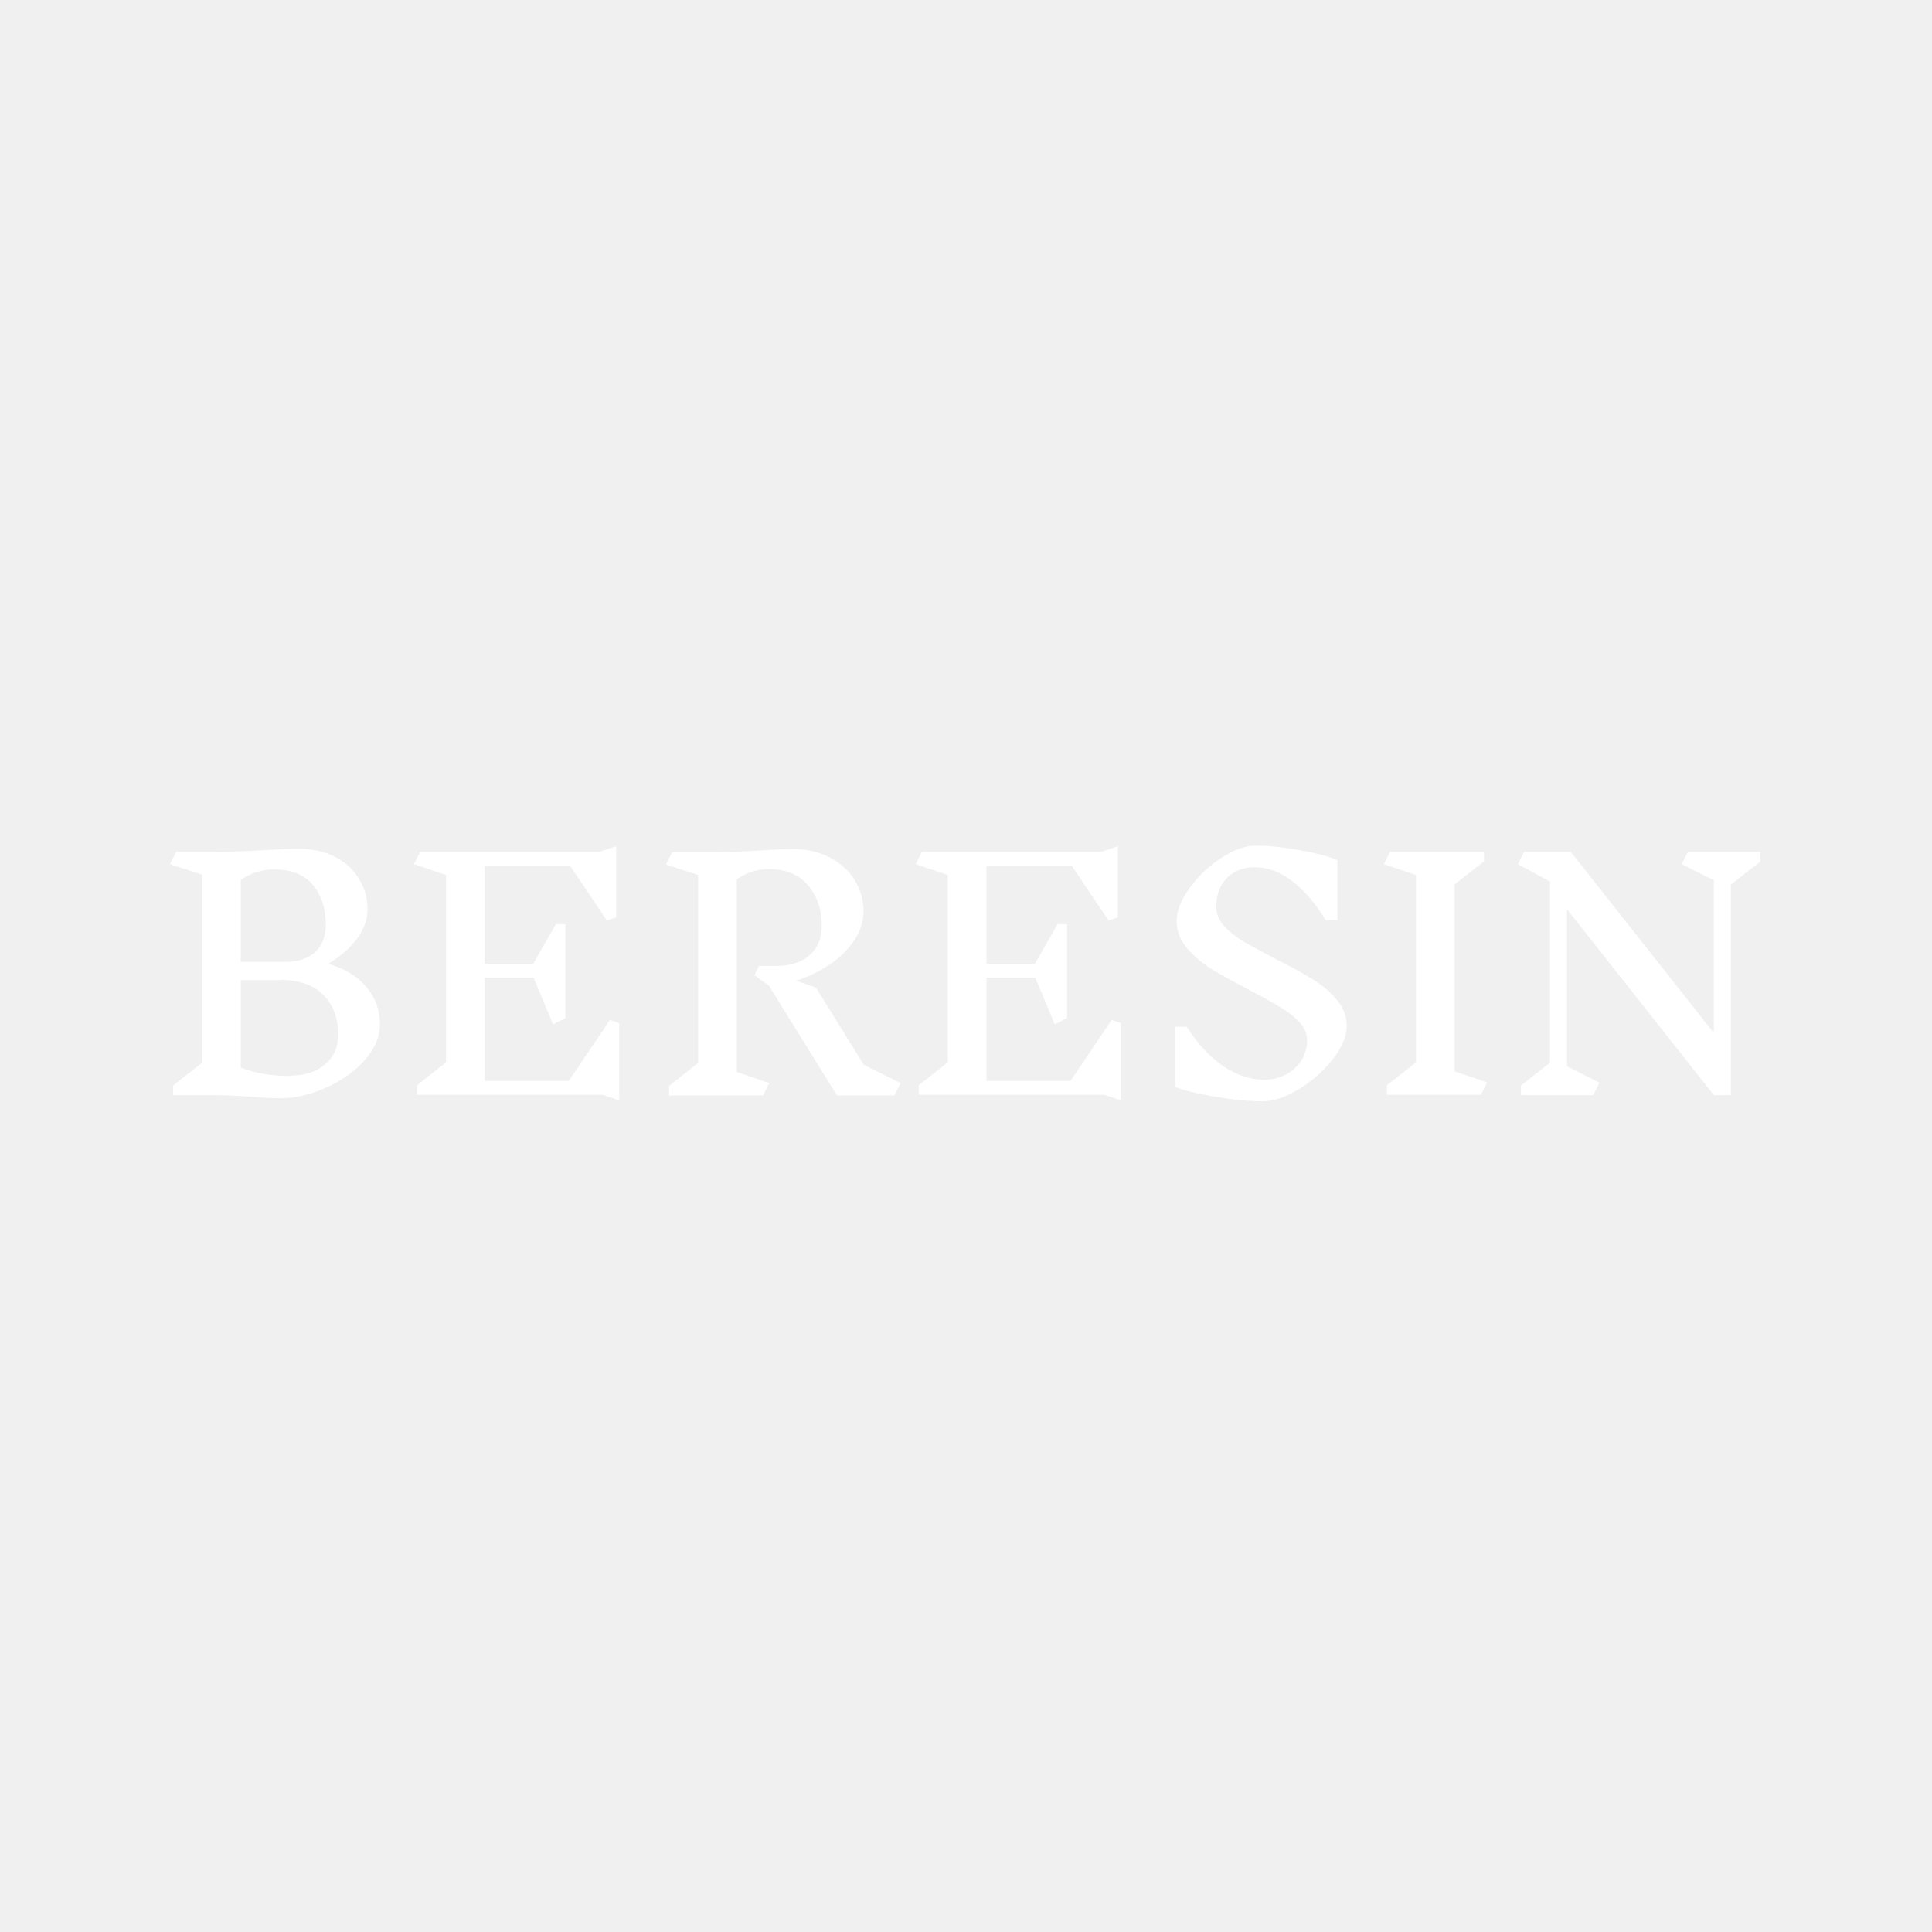
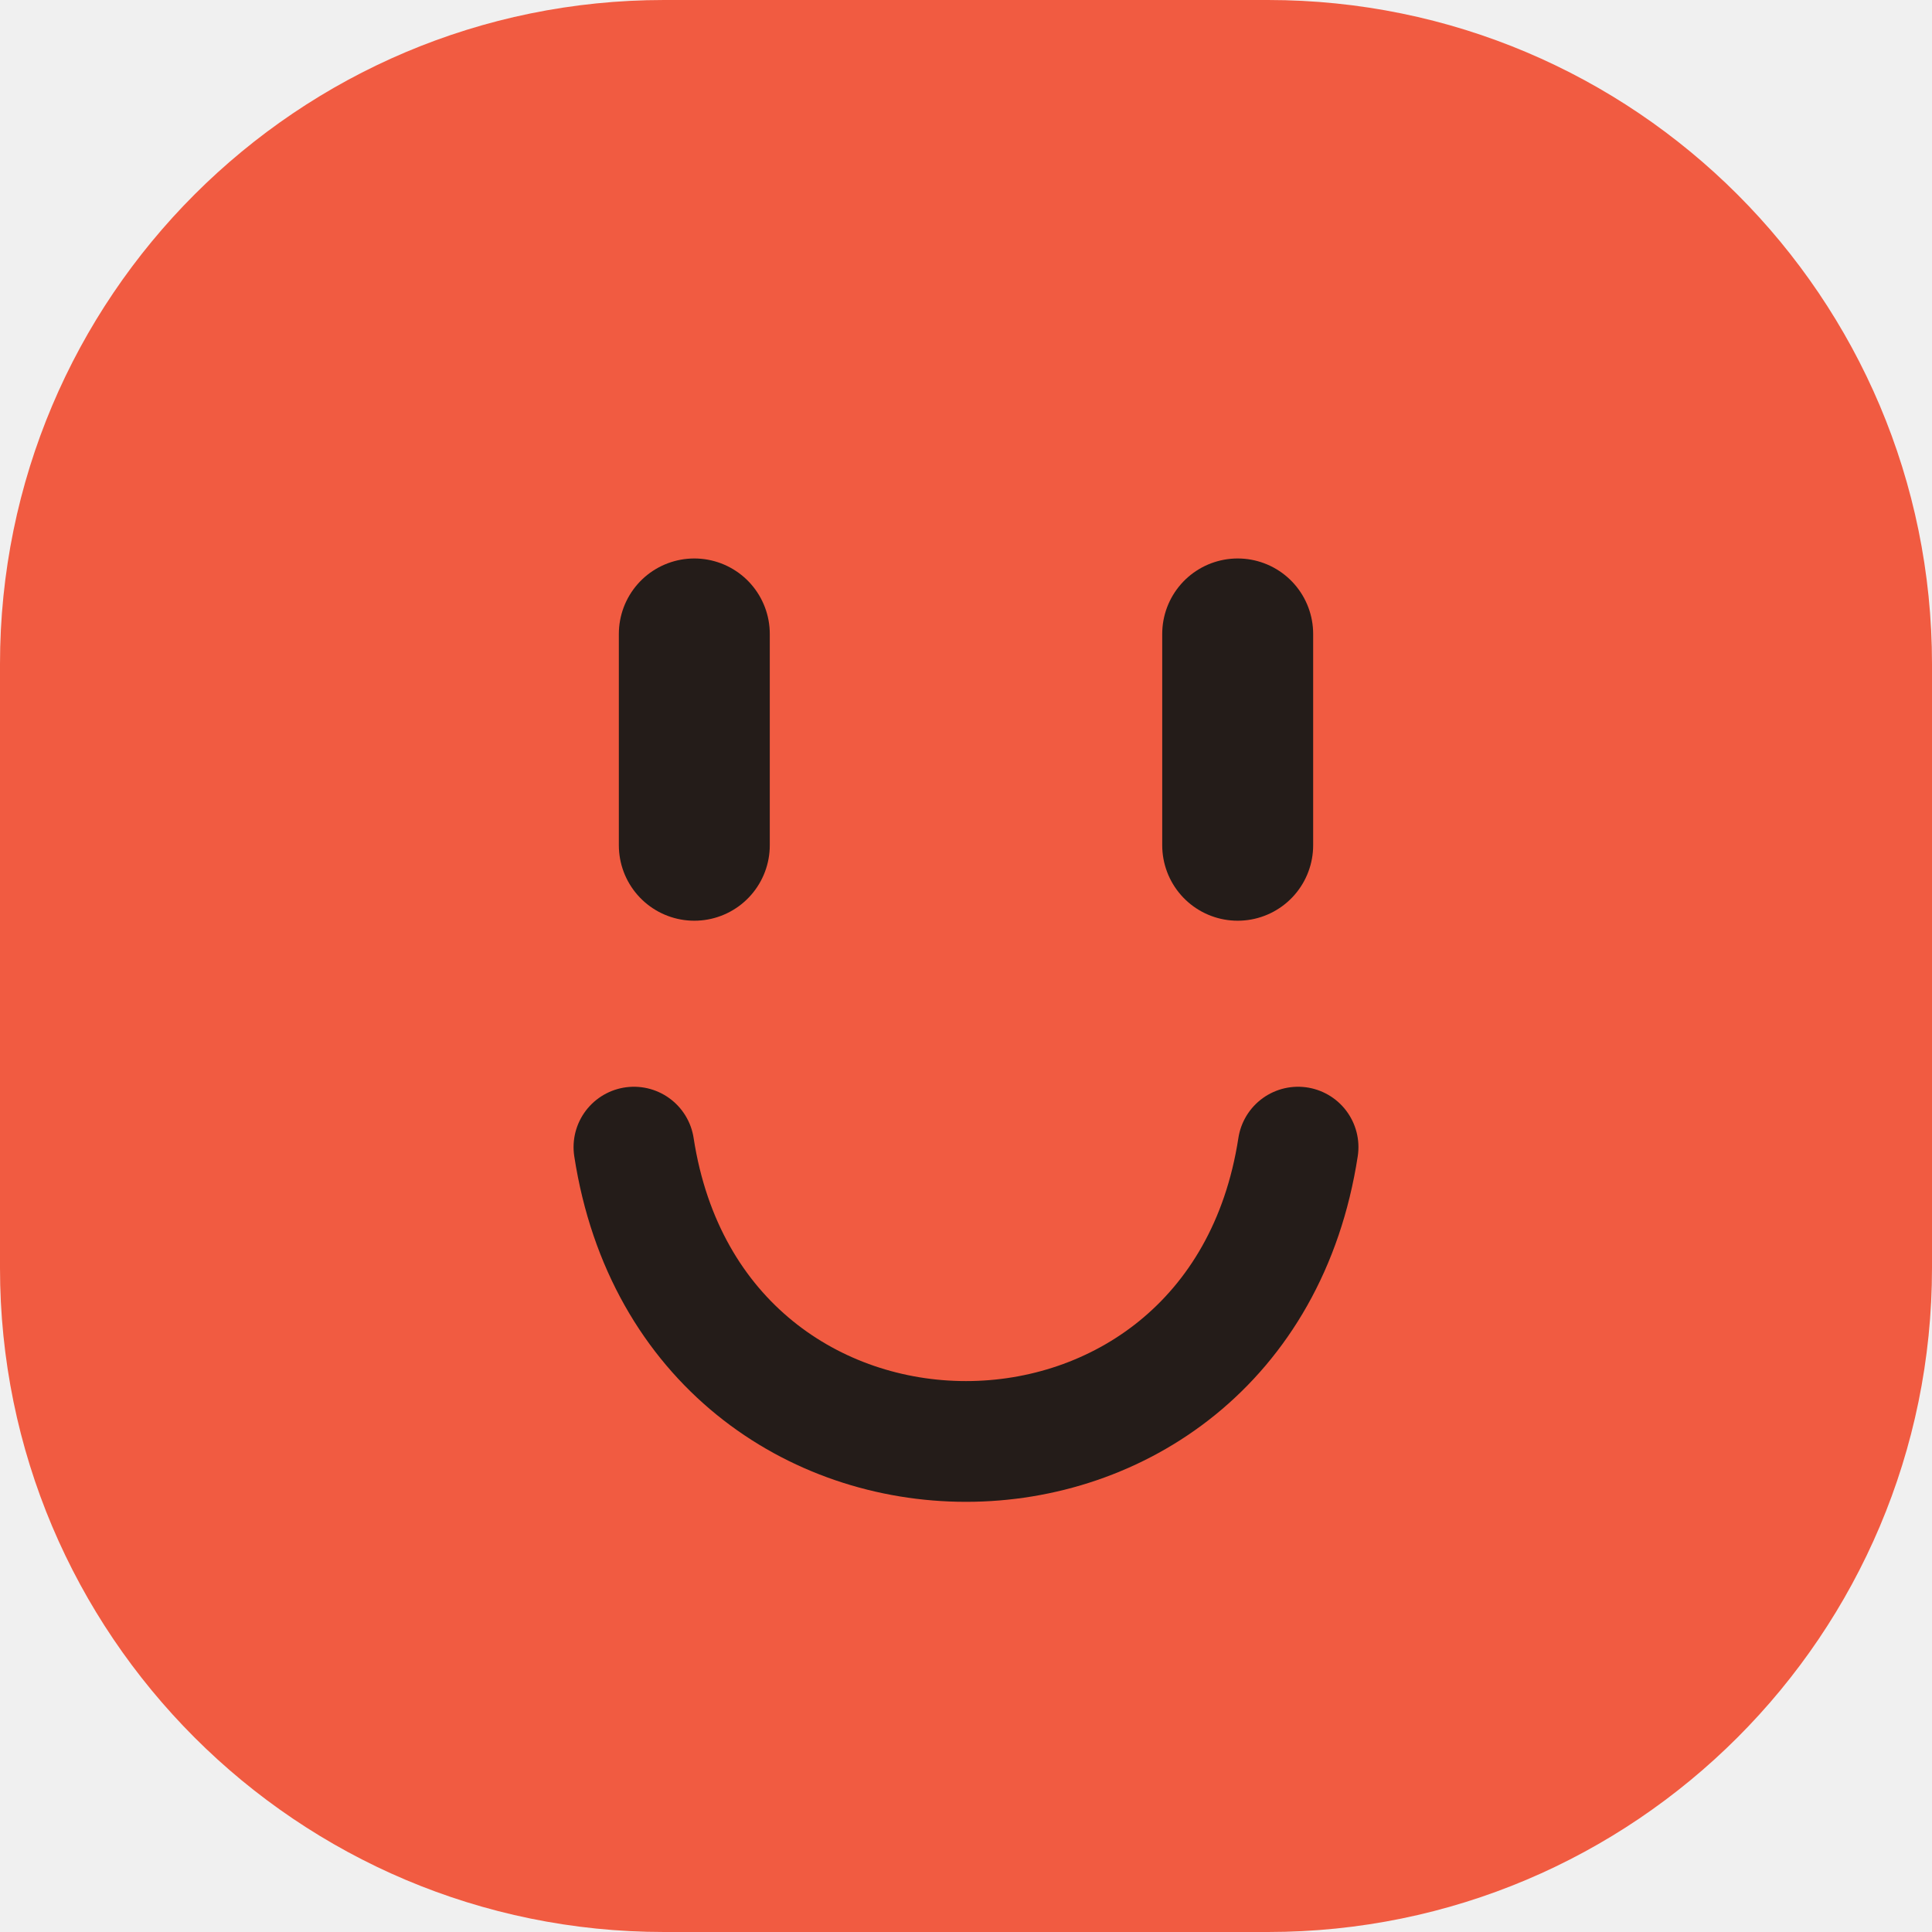
- <svg xmlns="http://www.w3.org/2000/svg" width="150" height="150" viewBox="0 0 150 150" fill="none">
-   <path d="M25.536 74.848C26.768 75.2 27.736 75.792 28.44 76.624C29.144 77.456 29.496 78.416 29.496 79.504C29.496 80.512 29.088 81.464 28.272 82.36C27.472 83.24 26.464 83.944 25.248 84.472C24.048 85 22.904 85.264 21.816 85.264C21.016 85.264 20.232 85.224 19.464 85.144C18.184 85.064 17.192 85.024 16.488 85.024H13.44V84.28L15.696 82.504V67.912L13.2 67.096L13.68 66.136H16.464C17.92 66.136 19.352 66.088 20.76 65.992C21.848 65.928 22.648 65.896 23.16 65.896C24.232 65.896 25.176 66.104 25.992 66.52C26.808 66.936 27.432 67.504 27.864 68.224C28.312 68.928 28.536 69.72 28.536 70.6C28.536 71.4 28.256 72.168 27.696 72.904C27.152 73.624 26.432 74.256 25.536 74.8V74.848ZM25.296 71.8C25.296 70.536 24.96 69.504 24.288 68.704C23.616 67.904 22.616 67.504 21.288 67.504C20.328 67.504 19.464 67.776 18.696 68.32V74.68H22.128C23.12 74.68 23.896 74.432 24.456 73.936C25.016 73.424 25.296 72.704 25.296 71.776V71.8ZM22.488 83.512C23.64 83.512 24.552 83.224 25.224 82.648C25.912 82.072 26.256 81.296 26.256 80.32C26.256 79.072 25.888 78.064 25.152 77.296C24.432 76.528 23.352 76.12 21.912 76.072C21.8 76.088 21.648 76.096 21.456 76.096H18.696V82.888C19.768 83.32 21.032 83.536 22.488 83.536V83.512ZM46.778 85H32.377V84.256L34.633 82.48V67.936L32.138 67.096L32.617 66.136H46.538L47.834 65.704V71.224L47.114 71.464L44.258 67.216H37.633V74.824H41.401L43.154 71.752H43.898V79.048L42.938 79.528L41.425 75.904H37.633V83.92H44.161L47.353 79.192L48.074 79.432V85.432L46.778 85ZM69.444 85.048H64.98L59.7 76.528L58.572 75.712L58.932 74.992H60.276C61.364 74.992 62.22 74.72 62.844 74.176C63.484 73.616 63.804 72.856 63.804 71.896C63.804 70.632 63.452 69.584 62.748 68.752C62.044 67.904 61.02 67.48 59.676 67.48C58.78 67.48 57.956 67.744 57.204 68.272V83.224L59.724 84.088L59.244 85.048H51.948V84.304L54.204 82.528V67.936L51.708 67.12L52.188 66.16H54.972C56.428 66.16 57.86 66.112 59.268 66.016C60.292 65.952 61.052 65.92 61.548 65.92C62.62 65.92 63.572 66.136 64.404 66.568C65.252 67 65.9 67.584 66.348 68.32C66.812 69.056 67.044 69.864 67.044 70.744C67.044 71.544 66.796 72.312 66.3 73.048C65.804 73.768 65.148 74.4 64.332 74.944C63.532 75.472 62.684 75.872 61.788 76.144L63.348 76.672L67.068 82.672L69.924 84.088L69.444 85.048ZM85.731 85H71.331V84.256L73.587 82.48V67.936L71.091 67.096L71.571 66.136H85.491L86.787 65.704V71.224L86.067 71.464L83.211 67.216H76.587V74.824H80.355L82.107 71.752H82.851V79.048L81.891 79.528L80.379 75.904H76.587V83.92H83.115L86.307 79.192L87.027 79.432V85.432L85.731 85ZM101.486 80.752C101.486 80.256 101.286 79.792 100.886 79.36C100.486 78.928 99.981 78.536 99.374 78.184C98.781 77.816 97.974 77.368 96.95 76.84C95.734 76.2 94.757 75.656 94.022 75.208C93.285 74.744 92.653 74.2 92.126 73.576C91.614 72.952 91.358 72.264 91.358 71.512C91.358 70.712 91.694 69.856 92.365 68.944C93.037 68.016 93.853 67.24 94.814 66.616C95.79 65.976 96.686 65.656 97.501 65.656C98.493 65.656 99.645 65.776 100.958 66.016C102.27 66.256 103.23 66.512 103.838 66.784V71.44H102.926C102.142 70.144 101.278 69.136 100.334 68.416C99.406 67.696 98.43 67.336 97.406 67.336C96.493 67.336 95.766 67.624 95.222 68.2C94.694 68.76 94.43 69.496 94.43 70.408C94.43 70.936 94.629 71.432 95.029 71.896C95.445 72.344 95.95 72.744 96.541 73.096C97.15 73.448 97.99 73.904 99.061 74.464C100.246 75.056 101.206 75.584 101.942 76.048C102.678 76.496 103.294 77.024 103.79 77.632C104.302 78.224 104.558 78.896 104.558 79.648C104.558 80.448 104.198 81.312 103.478 82.24C102.758 83.152 101.878 83.928 100.838 84.568C99.814 85.192 98.877 85.504 98.029 85.504C96.99 85.504 95.749 85.384 94.309 85.144C92.885 84.904 91.862 84.648 91.237 84.376V79.72H92.15C92.966 81.016 93.894 82.024 94.933 82.744C95.974 83.464 97.046 83.824 98.15 83.824C98.805 83.824 99.389 83.68 99.901 83.392C100.414 83.104 100.806 82.728 101.078 82.264C101.35 81.784 101.486 81.28 101.486 80.752ZM114.978 85H107.682V84.256L109.938 82.48V67.936L107.442 67.096L107.922 66.136H115.218V66.88L112.938 68.656V83.176L115.458 84.04L114.978 85ZM134.384 68.68V85.024H133.064L121.664 70.6V82.792L124.184 84.064L123.704 85.024H118.088V84.28L120.344 82.504V68.44L117.848 67.096L118.328 66.136H121.952L133.064 80.2V68.344L130.568 67.096L131.048 66.136H136.664V66.904L134.384 68.68Z" fill="white" />
+ <svg xmlns="http://www.w3.org/2000/svg" viewBox="0 0 64 64">
+   <rect width="64" height="64" rx="22" fill="#f15b41" />
+   <path d="M23 21v7m18-7v7" stroke="#241c19" stroke-width="5" stroke-linecap="round" />
+   <path d="M21 38c2 13 20 13 22 0" stroke="#241c19" stroke-width="4" stroke-linecap="round" fill="none" />
</svg>
